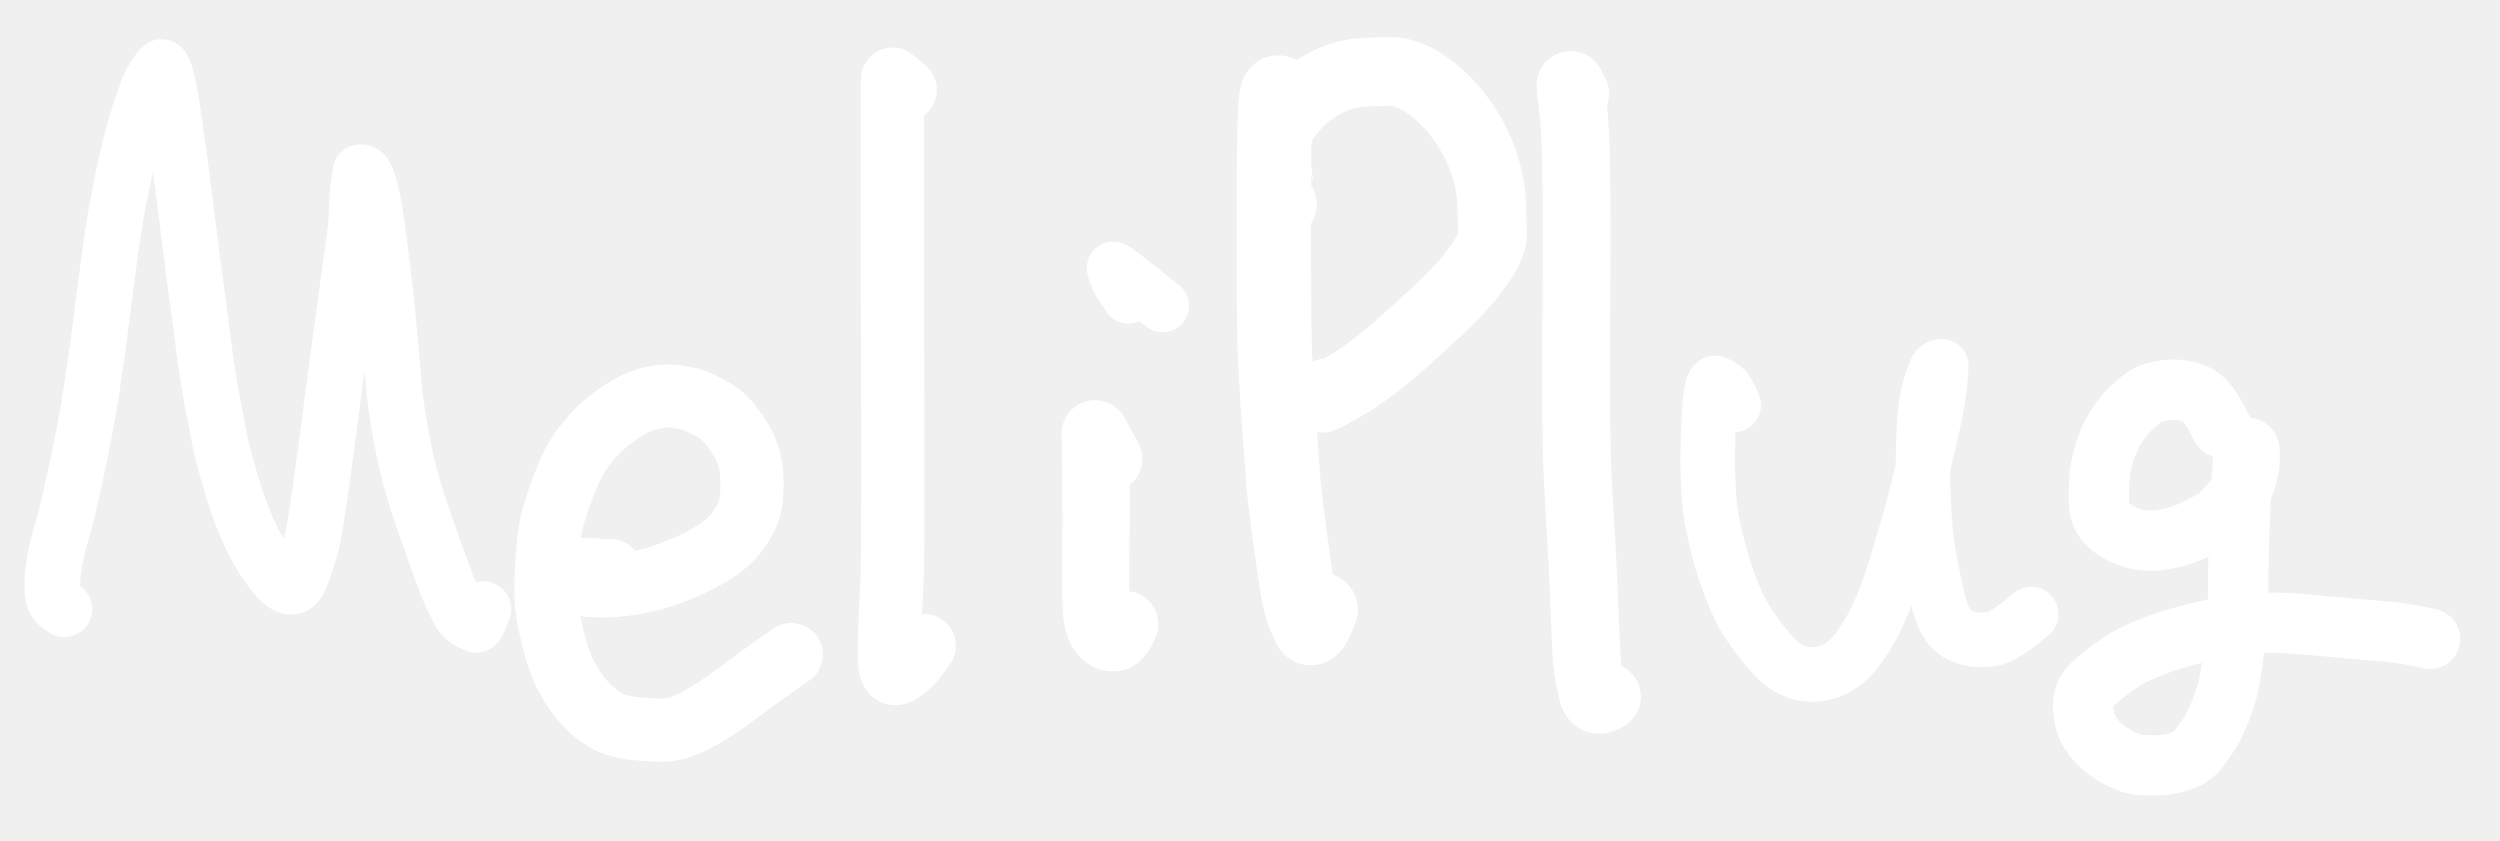
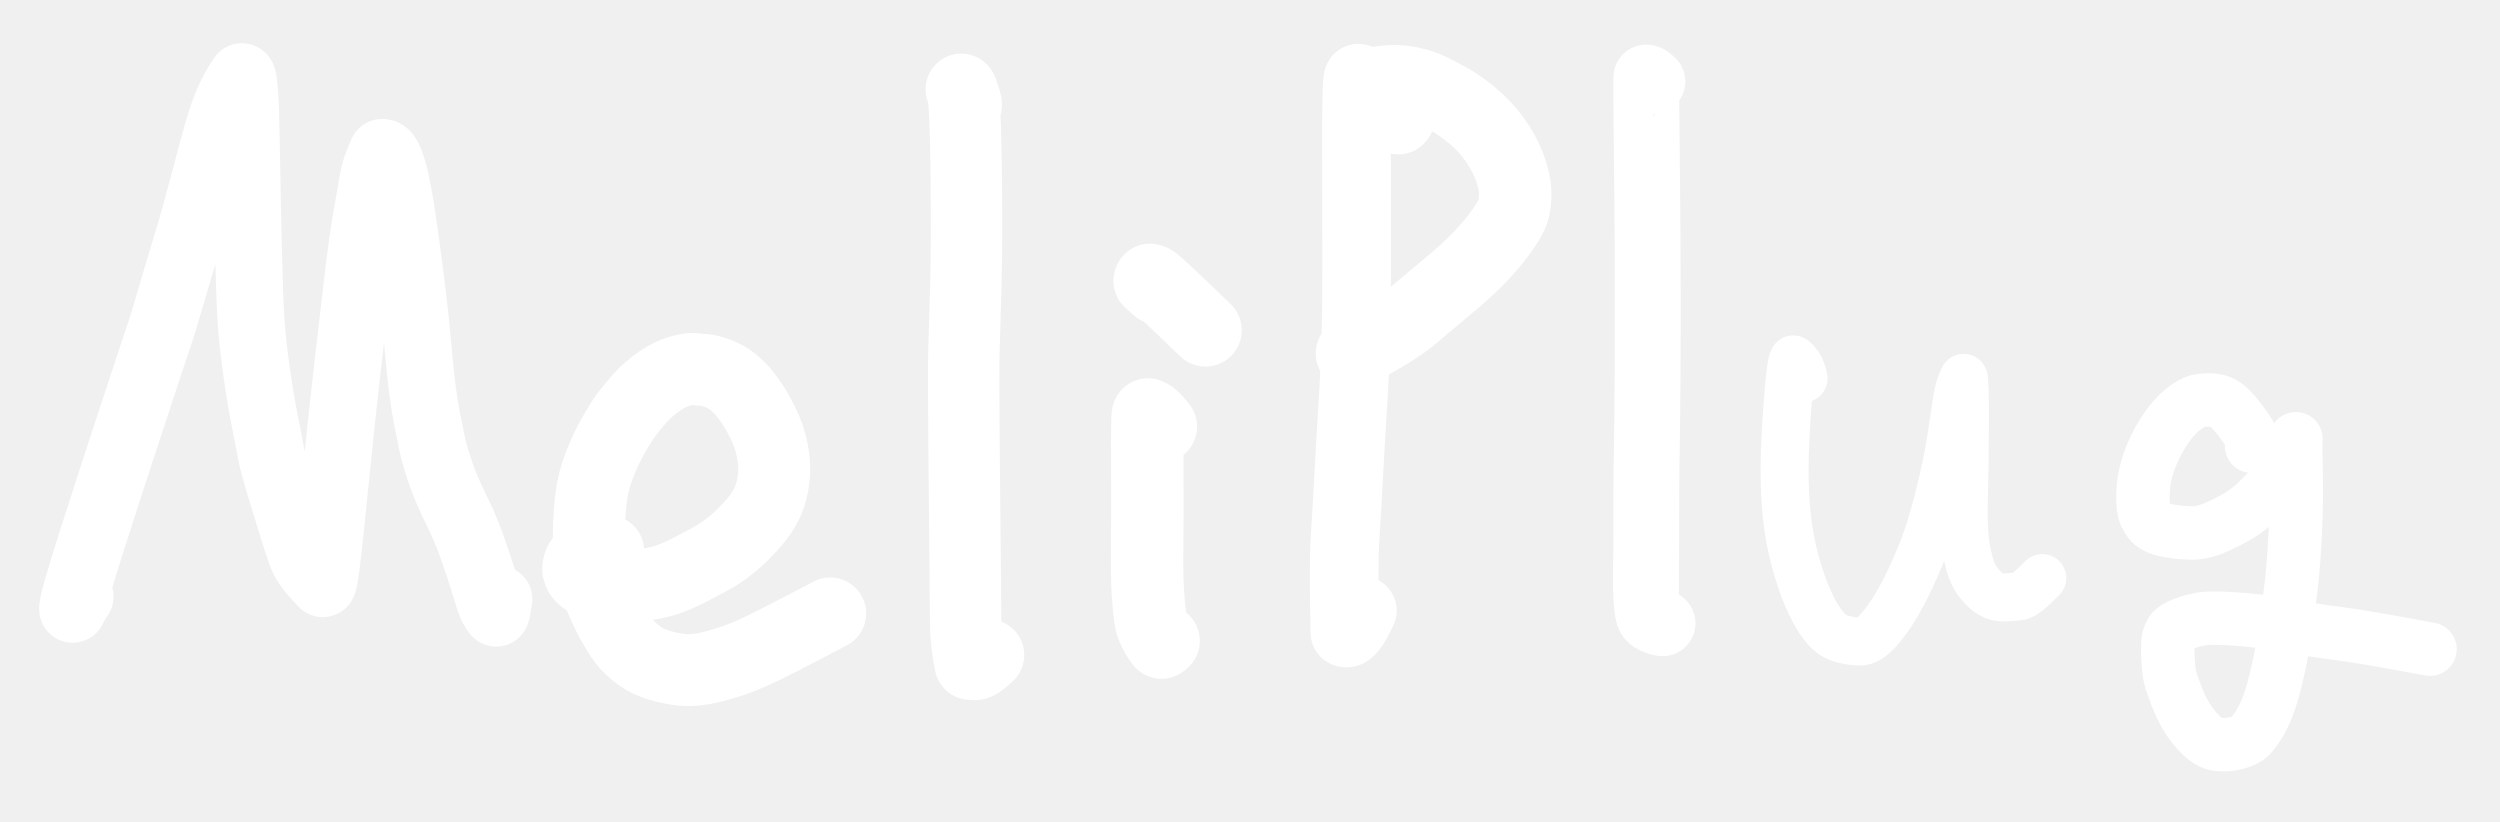
- <svg xmlns="http://www.w3.org/2000/svg" width="691.958pt" height="232.652pt" version="1.1" viewBox="1411.316 -1419.849 691.958 232.652">
+ <svg xmlns="http://www.w3.org/2000/svg" width="700.465pt" height="230.295pt" version="1.1" viewBox="1430.027 -1158.540 700.465 230.295">
  <defs />
  <g id="New_Layer_1" opacity="1.000">
-     <path id="STROKE_3c7d5bd1-a97f-44bb-bd4c-5232c9c6665f" opacity="1.000" fill="none" stroke="#ffffff" stroke-width="15.434" stroke-opacity="1.000" stroke-linecap="round" stroke-linejoin="round" d="M 1429.107 -1251.255 Q 1428.284 -1251.779 1427.170 -1252.729 Q 1426.056 -1253.679 1425.832 -1256.633 Q 1425.608 -1259.587 1426.459 -1264.458 Q 1427.312 -1269.330 1428.405 -1272.617 Q 1429.499 -1275.904 1432.294 -1288.719 Q 1435.089 -1301.534 1436.749 -1312.501 Q 1438.410 -1323.468 1439.545 -1332.686 Q 1440.681 -1341.904 1441.976 -1351.220 Q 1443.271 -1360.536 1445.227 -1369.890 Q 1447.183 -1379.244 1448.856 -1384.937 Q 1450.530 -1390.630 1452.071 -1394.650 Q 1453.612 -1398.670 1456.034 -1401.275 Q 1457.396 -1400.665 1459.302 -1387.660 Q 1461.208 -1374.656 1462.616 -1363.212 Q 1464.025 -1351.768 1465.550 -1340.277 Q 1467.075 -1328.785 1467.982 -1321.916 Q 1468.890 -1315.046 1470.123 -1308.561 Q 1471.356 -1302.075 1472.046 -1298.529 Q 1472.735 -1294.983 1474.247 -1289.615 Q 1475.759 -1284.248 1477.333 -1279.656 Q 1478.907 -1275.065 1481.102 -1270.647 Q 1483.297 -1266.229 1485.226 -1263.549 Q 1487.154 -1260.869 1488.393 -1259.492 Q 1489.632 -1258.115 1491.124 -1257.630 Q 1492.615 -1257.146 1493.455 -1258.267 Q 1494.294 -1259.388 1494.695 -1260.525 Q 1495.096 -1261.662 1495.383 -1262.348 Q 1495.671 -1263.035 1497.124 -1267.821 Q 1498.578 -1272.606 1501.855 -1297.743 Q 1505.132 -1322.879 1506.929 -1335.708 Q 1508.727 -1348.538 1509.418 -1353.955 Q 1510.109 -1359.371 1510.081 -1362.188 Q 1510.053 -1365.005 1511.046 -1372.143 Q 1513.485 -1373.001 1515.660 -1357.165 Q 1517.836 -1341.329 1518.839 -1330.131 Q 1519.841 -1318.932 1520.271 -1313.661 Q 1520.700 -1308.389 1522.041 -1300.859 Q 1523.382 -1293.330 1524.682 -1288.347 Q 1525.981 -1283.363 1528.942 -1274.795 Q 1531.903 -1266.228 1533.586 -1261.687 Q 1535.269 -1257.146 1536.137 -1255.258 Q 1537.006 -1253.370 1538.303 -1250.773 Q 1539.601 -1248.176 1543.181 -1246.933 Q 1543.644 -1247.435 1545.072 -1251.255 " />
-     <path id="STROKE_aeccdf2f-7f08-4051-be72-33038a1d21cd" opacity="1.000" fill="none" stroke="#ffffff" stroke-width="17.466" stroke-opacity="1.000" stroke-linecap="round" stroke-linejoin="round" d="M 1580.332 -1261.905 Q 1579.070 -1261.859 1576.040 -1262.106 Q 1573.011 -1262.353 1571.304 -1262.209 Q 1569.598 -1262.066 1568.838 -1261.774 Q 1568.078 -1261.483 1567.697 -1260.164 Q 1567.317 -1258.846 1570.604 -1258.305 Q 1573.891 -1257.765 1577.514 -1257.658 Q 1581.137 -1257.552 1586.593 -1258.437 Q 1592.049 -1259.322 1597.070 -1261.265 Q 1602.091 -1263.208 1605.170 -1264.812 Q 1608.249 -1266.415 1611.059 -1268.476 Q 1613.869 -1270.538 1615.613 -1273.050 Q 1617.357 -1275.562 1618.264 -1277.633 Q 1619.171 -1279.704 1619.398 -1283.505 Q 1619.625 -1287.305 1619.124 -1290.609 Q 1618.623 -1293.912 1617.065 -1296.870 Q 1615.506 -1299.828 1613.210 -1302.594 Q 1610.914 -1305.359 1607.902 -1306.925 Q 1604.890 -1308.491 1603.192 -1309.088 Q 1601.493 -1309.685 1598.318 -1310.118 Q 1595.144 -1310.551 1591.405 -1309.629 Q 1587.667 -1308.707 1583.553 -1306.063 Q 1579.438 -1303.418 1576.338 -1300.166 Q 1573.238 -1296.914 1571.249 -1293.772 Q 1569.260 -1290.629 1567.317 -1285.420 Q 1565.374 -1280.210 1564.373 -1276.646 Q 1563.372 -1273.081 1562.973 -1268.307 Q 1562.574 -1263.533 1562.415 -1258.071 Q 1562.256 -1252.608 1563.384 -1247.391 Q 1564.513 -1242.175 1565.400 -1239.346 Q 1566.287 -1236.517 1567.072 -1234.718 Q 1567.856 -1232.920 1569.522 -1230.121 Q 1571.188 -1227.322 1573.603 -1224.779 Q 1576.019 -1222.236 1579.014 -1220.513 Q 1582.009 -1218.791 1586.447 -1218.281 Q 1590.884 -1217.771 1594.683 -1217.751 Q 1598.482 -1217.732 1603.489 -1220.241 Q 1608.495 -1222.751 1615.434 -1227.966 Q 1622.372 -1233.181 1630.328 -1238.676 " />
-     <path id="STROKE_cb1bab17-f7bd-4167-ab45-018b00019f1d" opacity="1.000" fill="none" stroke="#ffffff" stroke-width="17.486" stroke-opacity="1.000" stroke-linecap="round" stroke-linejoin="round" d="M 1661.885 -1394.947 Q 1661.533 -1395.403 1658.374 -1397.957 Q 1658.212 -1398.271 1658.300 -1358.860 Q 1658.387 -1319.450 1658.411 -1298.777 Q 1658.435 -1278.104 1658.387 -1269.326 Q 1658.340 -1260.549 1658.112 -1256.797 Q 1657.885 -1253.045 1657.749 -1249.862 Q 1657.614 -1246.679 1657.530 -1243.148 Q 1657.445 -1239.616 1657.451 -1237.594 Q 1657.457 -1235.572 1658.135 -1234.057 Q 1658.812 -1232.542 1661.479 -1234.563 Q 1664.145 -1236.584 1667.131 -1241.146 " />
-     <path id="STROKE_dd25dba4-0bf2-48e4-a071-01e68826a7f0" opacity="1.000" fill="none" stroke="#ffffff" stroke-width="18.595" stroke-opacity="1.000" stroke-linecap="round" stroke-linejoin="round" d="M 1718.208 -1292.850 Q 1717.861 -1293.467 1714.428 -1299.795 Q 1714.406 -1298.930 1714.560 -1292.103 Q 1714.714 -1285.275 1714.682 -1275.264 Q 1714.650 -1265.252 1714.604 -1260.116 Q 1714.559 -1254.979 1714.709 -1252.006 Q 1714.859 -1249.032 1715.383 -1247.268 Q 1715.906 -1245.504 1716.732 -1244.618 Q 1717.558 -1243.732 1718.234 -1243.500 Q 1718.910 -1243.267 1719.927 -1243.375 Q 1720.944 -1243.484 1722.606 -1247.010 " />
-     <path id="STROKE_def46693-f48e-45a1-8381-d94c78abc327" opacity="1.000" fill="none" stroke="#ffffff" stroke-width="14.647" stroke-opacity="1.000" stroke-linecap="round" stroke-linejoin="round" d="M 1723.609 -1337.609 Q 1723.428 -1338.178 1721.944 -1340.191 Q 1720.461 -1342.205 1719.443 -1345.635 Q 1719.368 -1346.194 1733.099 -1335.217 " />
-     <path id="STROKE_a60cb4a6-3b0c-4f51-b7d8-99d9ea9f2ea3" opacity="1.000" fill="none" stroke="#ffffff" stroke-width="20.578" stroke-opacity="1.000" stroke-linecap="round" stroke-linejoin="round" d="M 1769.748 -1392.014 Q 1769.276 -1392.687 1765.080 -1394.252 Q 1764.007 -1394.098 1763.931 -1372.222 Q 1763.855 -1350.346 1763.938 -1337.081 Q 1764.021 -1323.816 1764.390 -1317.608 Q 1764.758 -1311.401 1765.030 -1307.105 Q 1765.301 -1302.809 1765.729 -1297.371 Q 1766.157 -1291.932 1766.458 -1287.431 Q 1766.759 -1282.930 1768.070 -1273.232 Q 1769.380 -1263.535 1770.393 -1257.134 Q 1771.407 -1250.733 1773.991 -1246.007 Q 1774.879 -1245.783 1776.846 -1251.101 " />
-     <path id="STROKE_4676f705-22ce-4a90-b1c4-c2e630e65269" opacity="1.000" fill="none" stroke="#ffffff" stroke-width="19.013" stroke-opacity="1.000" stroke-linecap="round" stroke-linejoin="round" d="M 1766.276 -1363.307 Q 1766.248 -1363.352 1765.459 -1368.054 Q 1764.670 -1372.756 1764.537 -1376.028 Q 1764.403 -1379.301 1764.949 -1382.204 Q 1765.495 -1385.107 1768.137 -1388.460 Q 1770.779 -1391.813 1774.042 -1394.269 Q 1777.306 -1396.725 1781.021 -1398.180 Q 1784.737 -1399.635 1789.182 -1399.856 Q 1793.628 -1400.077 1796.520 -1400.048 Q 1799.412 -1400.019 1802.903 -1398.319 Q 1806.393 -1396.619 1810.034 -1393.293 Q 1813.675 -1389.967 1816.435 -1385.839 Q 1819.196 -1381.712 1820.764 -1378.085 Q 1822.332 -1374.459 1823.240 -1370.515 Q 1824.149 -1366.571 1824.226 -1362.501 Q 1824.303 -1358.432 1824.435 -1355.380 Q 1824.567 -1352.328 1821.558 -1347.828 Q 1818.549 -1343.329 1815.707 -1340.317 Q 1812.865 -1337.306 1811.113 -1335.602 Q 1809.361 -1333.897 1803.290 -1328.333 Q 1797.219 -1322.769 1791.271 -1318.180 Q 1785.322 -1313.591 1777.232 -1309.596 L 1777.193 -1309.673 Q 1777.927 -1310.445 1778.621 -1311.139 " />
-     <path id="STROKE_b9db2e1d-1171-4f9c-91f2-35532ac152f7" opacity="1.000" fill="none" stroke="#ffffff" stroke-width="18.782" stroke-opacity="1.000" stroke-linecap="round" stroke-linejoin="round" d="M 1847.289 -1393.944 Q 1847.135 -1394.329 1846.055 -1396.336 Q 1845.888 -1396.428 1846.814 -1389.020 Q 1847.740 -1381.612 1847.678 -1355.282 Q 1847.615 -1328.952 1847.590 -1315.296 Q 1847.565 -1301.640 1847.710 -1295.751 Q 1847.855 -1289.862 1848.265 -1282.762 Q 1848.676 -1275.662 1849.045 -1269.344 Q 1849.414 -1263.025 1849.726 -1254.973 Q 1850.038 -1246.920 1850.282 -1241.295 Q 1850.527 -1235.669 1851.127 -1232.861 Q 1851.728 -1230.052 1852.058 -1228.391 Q 1852.389 -1226.730 1853.415 -1226.277 Q 1854.441 -1225.823 1856.085 -1227.023 " />
-     <path id="STROKE_e6d765c8-f408-407f-a2d1-b2aa47995de8" opacity="1.000" fill="none" stroke="#ffffff" stroke-width="15.089" stroke-opacity="1.000" stroke-linecap="round" stroke-linejoin="round" d="M 1891.190 -1307.744 Q 1890.793 -1308.544 1889.798 -1310.700 Q 1888.802 -1312.856 1885.982 -1313.879 Q 1884.713 -1313.359 1884.261 -1303.455 Q 1883.809 -1293.552 1884.090 -1286.461 Q 1884.372 -1279.371 1885.362 -1274.708 Q 1886.352 -1270.045 1887.322 -1266.416 Q 1888.292 -1262.787 1890.116 -1257.848 Q 1891.941 -1252.909 1893.916 -1249.457 Q 1895.890 -1246.005 1898.561 -1242.576 Q 1901.233 -1239.146 1903.364 -1237.175 Q 1905.495 -1235.203 1907.765 -1234.225 Q 1910.036 -1233.246 1912.542 -1233.158 Q 1915.049 -1233.070 1917.840 -1234.068 Q 1920.631 -1235.066 1923.366 -1237.735 Q 1926.101 -1240.404 1929.369 -1246.216 Q 1932.637 -1252.028 1935.991 -1262.882 Q 1939.345 -1273.736 1940.927 -1279.784 Q 1942.509 -1285.833 1943.479 -1290.072 Q 1944.449 -1294.310 1945.060 -1296.761 Q 1945.671 -1299.212 1946.937 -1305.117 Q 1948.202 -1311.023 1948.633 -1318.509 Q 1947.458 -1318.473 1946.865 -1316.779 Q 1946.272 -1315.086 1945.750 -1313.610 Q 1945.229 -1312.135 1944.763 -1309.857 Q 1944.298 -1307.579 1944.019 -1304.447 Q 1943.740 -1301.314 1943.582 -1293.606 Q 1943.424 -1285.897 1943.937 -1277.538 Q 1944.450 -1269.178 1945.715 -1263.139 Q 1946.979 -1257.099 1947.656 -1254.087 Q 1948.332 -1251.074 1949.397 -1248.795 Q 1950.461 -1246.517 1952.235 -1245.045 Q 1954.009 -1243.573 1956.741 -1243.032 Q 1959.473 -1242.492 1962.749 -1242.990 Q 1966.024 -1243.487 1973.515 -1249.866 " />
-     <path id="STROKE_b11ce0ce-c661-4ffb-baaf-7ca026d6f072" opacity="1.000" fill="none" stroke="#ffffff" stroke-width="16.680" stroke-opacity="1.000" stroke-linecap="round" stroke-linejoin="round" d="M 2026.212 -1301.493 Q 2025.697 -1302.363 2024.527 -1304.664 Q 2023.357 -1306.966 2021.471 -1308.955 Q 2019.585 -1310.945 2016.445 -1311.612 Q 2013.304 -1312.278 2010.762 -1311.862 Q 2008.220 -1311.445 2006.609 -1310.885 Q 2004.998 -1310.324 2002.259 -1307.878 Q 1999.521 -1305.431 1997.487 -1302.419 Q 1995.454 -1299.406 1994.294 -1296.046 Q 1993.135 -1292.687 1992.820 -1290.744 Q 1992.505 -1288.801 1992.321 -1285.667 Q 1992.136 -1282.533 1992.349 -1279.853 Q 1992.563 -1277.172 1994.313 -1275.225 Q 1996.063 -1273.278 1998.814 -1271.933 Q 2001.564 -1270.587 2004.945 -1270.280 Q 2008.325 -1269.973 2012.179 -1270.906 Q 2016.034 -1271.839 2019.234 -1273.458 Q 2022.433 -1275.077 2024.103 -1276.046 Q 2025.774 -1277.015 2027.697 -1279.336 Q 2029.620 -1281.656 2030.996 -1283.209 Q 2032.371 -1284.763 2033.144 -1287.706 Q 2033.917 -1290.648 2033.945 -1292.025 Q 2033.973 -1293.401 2034.000 -1294.459 Q 2034.026 -1295.518 2033.763 -1295.766 Q 2033.500 -1296.015 2032.847 -1295.937 Q 2032.168 -1296.545 2031.480 -1281.351 Q 2030.792 -1266.158 2030.809 -1257.837 Q 2030.826 -1249.516 2030.033 -1242.971 Q 2029.241 -1236.426 2028.694 -1232.867 Q 2028.147 -1229.308 2026.555 -1224.818 Q 2024.962 -1220.328 2023.176 -1217.406 Q 2021.390 -1214.485 2019.595 -1212.291 Q 2017.801 -1210.097 2014.533 -1209.045 Q 2011.265 -1207.992 2007.951 -1207.995 Q 2004.637 -1207.999 2003.066 -1208.161 Q 2001.495 -1208.324 1998.880 -1209.549 Q 1996.265 -1210.774 1994.180 -1212.369 Q 1992.095 -1213.963 1990.402 -1216.249 Q 1988.709 -1218.535 1988.292 -1220.764 Q 1987.876 -1222.993 1987.842 -1224.410 Q 1987.809 -1225.826 1988.392 -1227.611 Q 1988.975 -1229.395 1992.929 -1232.598 Q 1996.884 -1235.802 1999.930 -1237.531 Q 2002.976 -1239.259 2006.006 -1240.461 Q 2009.036 -1241.663 2011.502 -1242.478 Q 2013.968 -1243.293 2019.407 -1244.675 Q 2024.846 -1246.057 2031.822 -1247.032 Q 2038.798 -1248.006 2050.328 -1246.935 Q 2061.858 -1245.865 2069.736 -1245.238 Q 2077.614 -1244.612 2083.924 -1242.998 " />
+     <path id="STROKE_97763214-5481-4313-a8e4-e59b80abc4d1" opacity="1.000" fill="none" stroke="#ffffff" stroke-width="18.738" stroke-opacity="1.000" stroke-linecap="round" stroke-linejoin="round" d="M 1452.467 -991.375 Q 1451.873 -990.778 1450.383 -987.825 Q 1449.931 -988.766 1455.512 -1006.255 Q 1461.093 -1023.745 1465.457 -1036.953 Q 1469.820 -1050.161 1471.786 -1056.167 Q 1473.752 -1062.174 1474.689 -1064.839 Q 1475.627 -1067.504 1478.082 -1075.975 Q 1480.538 -1084.446 1482.397 -1090.444 Q 1484.257 -1096.442 1486.730 -1105.841 Q 1489.202 -1115.240 1490.771 -1120.863 Q 1492.339 -1126.486 1494.010 -1130.279 Q 1495.682 -1134.071 1497.795 -1137.073 Q 1498.735 -1136.916 1499.026 -1119.485 Q 1499.316 -1102.055 1499.624 -1089.156 Q 1499.932 -1076.257 1500.306 -1069.617 Q 1500.681 -1062.978 1501.890 -1054.548 Q 1503.100 -1046.117 1504.209 -1040.667 Q 1505.319 -1035.217 1505.847 -1032.168 Q 1506.375 -1029.120 1508.663 -1021.603 Q 1510.950 -1014.086 1512.263 -1009.836 Q 1513.576 -1005.587 1514.662 -1002.699 Q 1515.748 -999.811 1520.479 -995.002 Q 1521.104 -995.445 1522.709 -1011.237 Q 1524.314 -1027.028 1525.224 -1035.802 Q 1526.134 -1044.575 1527.162 -1053.529 Q 1528.190 -1062.483 1528.708 -1066.946 Q 1529.226 -1071.408 1530.047 -1078.456 Q 1530.868 -1085.504 1531.586 -1090.670 Q 1532.303 -1095.836 1533.171 -1100.427 Q 1534.038 -1105.019 1534.498 -1108.092 Q 1534.957 -1111.165 1537.106 -1115.852 Q 1540.120 -1116.270 1542.999 -1095.804 Q 1545.877 -1075.337 1546.844 -1064.471 Q 1547.811 -1053.604 1548.448 -1048.903 Q 1549.085 -1044.202 1549.655 -1041.315 Q 1550.226 -1038.428 1551.043 -1034.498 Q 1551.861 -1030.567 1553.541 -1025.814 Q 1555.222 -1021.061 1557.769 -1015.935 Q 1560.317 -1010.808 1561.994 -1006.129 Q 1563.670 -1001.451 1565.010 -997.260 Q 1566.349 -993.070 1567.086 -990.598 Q 1567.824 -988.126 1569.048 -986.745 Q 1569.303 -987.145 1569.820 -990.681 " />
+     <path id="STROKE_ed9bdc1b-a496-4b28-9bb2-bd1b5fa39141" opacity="1.000" fill="none" stroke="#ffffff" stroke-width="20.149" stroke-opacity="1.000" stroke-linecap="round" stroke-linejoin="round" d="M 1600.450 -1004.108 Q 1599.513 -1003.975 1597.487 -1003.695 Q 1595.461 -1003.415 1594.049 -1002.560 Q 1592.637 -1001.706 1592.299 -1000.651 Q 1591.961 -999.597 1592.034 -998.959 Q 1592.108 -998.322 1592.489 -997.646 Q 1592.869 -996.970 1594.153 -996.048 Q 1595.438 -995.125 1599.363 -994.547 Q 1603.288 -993.969 1607.757 -994.378 Q 1612.226 -994.786 1615.542 -995.688 Q 1618.858 -996.589 1623.573 -999.021 Q 1628.289 -1001.453 1630.896 -1002.997 Q 1633.503 -1004.542 1636.668 -1007.391 Q 1639.834 -1010.239 1642.083 -1013.098 Q 1644.332 -1015.957 1645.386 -1018.621 Q 1646.440 -1021.286 1646.837 -1024.697 Q 1647.234 -1028.108 1646.437 -1032.240 Q 1645.640 -1036.372 1643.704 -1040.196 Q 1641.767 -1044.020 1640.168 -1046.250 Q 1638.569 -1048.481 1637.423 -1049.650 Q 1636.277 -1050.819 1635.462 -1051.461 Q 1634.647 -1052.103 1634.189 -1052.429 Q 1633.731 -1052.756 1632.458 -1053.354 Q 1631.187 -1053.952 1629.751 -1054.400 Q 1628.316 -1054.848 1626.938 -1054.911 Q 1625.561 -1054.974 1624.555 -1055.160 Q 1623.549 -1055.346 1620.725 -1054.609 Q 1617.901 -1053.871 1614.751 -1051.696 Q 1611.601 -1049.521 1609.332 -1046.971 Q 1607.063 -1044.422 1605.687 -1042.563 Q 1604.310 -1040.705 1602.275 -1037.232 Q 1600.240 -1033.760 1598.531 -1029.639 Q 1596.822 -1025.519 1596.113 -1021.892 Q 1595.404 -1018.266 1595.138 -1012.995 Q 1594.872 -1007.724 1595.160 -1002.802 Q 1595.448 -997.881 1597.596 -992.688 Q 1599.745 -987.495 1601.167 -984.869 Q 1602.589 -982.242 1604.015 -980.059 Q 1605.441 -977.877 1607.925 -975.777 Q 1610.408 -973.676 1613.339 -972.615 Q 1616.271 -971.553 1620.278 -970.960 Q 1624.285 -970.368 1629.806 -971.761 Q 1635.327 -973.154 1640.436 -975.392 Q 1645.545 -977.629 1662.638 -986.668 " />
+     <path id="STROKE_5a18a2fb-f59c-4f46-b15d-f24df84aea8b" opacity="1.000" fill="none" stroke="#ffffff" stroke-width="20.001" stroke-opacity="1.000" stroke-linecap="round" stroke-linejoin="round" d="M 1700.752 -1129.125 Q 1700.905 -1129.798 1699.364 -1133.524 Q 1700.455 -1133.179 1700.721 -1112.251 Q 1700.987 -1091.323 1700.648 -1078.772 Q 1700.310 -1066.221 1700.122 -1060.584 Q 1699.933 -1054.947 1700.130 -1033.618 Q 1700.327 -1012.289 1700.445 -1001.384 Q 1700.564 -990.479 1700.583 -984.492 Q 1700.602 -978.504 1701.871 -972.468 Q 1701.976 -972.411 1703.110 -972.368 Q 1704.245 -972.325 1707.002 -975.015 " />
+     <path id="STROKE_6a7ec158-5bc1-4fd0-810a-2dd69e2f36e6" opacity="1.000" fill="none" stroke="#ffffff" stroke-width="20.303" stroke-opacity="1.000" stroke-linecap="round" stroke-linejoin="round" d="M 1755.274 -1039.007 Q 1754.952 -1039.381 1753.846 -1040.720 Q 1752.741 -1042.059 1751.686 -1042.403 Q 1751.414 -1042.213 1751.484 -1028.044 Q 1751.553 -1013.876 1751.448 -1005.730 Q 1751.342 -997.585 1751.623 -992.916 Q 1751.903 -988.247 1752.353 -985.163 Q 1752.802 -982.079 1755.467 -978.506 Q 1755.853 -978.737 1756.046 -978.969 " />
+     <path id="STROKE_e5717f96-e1b8-49b9-9bd1-43f30c62c7c7" opacity="1.000" fill="none" stroke="#ffffff" stroke-width="20.352" stroke-opacity="1.000" stroke-linecap="round" stroke-linejoin="round" d="M 1754.425 -1077.824 Q 1754.587 -1077.669 1753.932 -1078.260 Q 1753.278 -1078.850 1752.802 -1079.294 Q 1752.326 -1079.737 1752.171 -1079.889 Q 1752.016 -1080.040 1752.024 -1080.029 Q 1752.031 -1080.017 1752.191 -1080.051 Q 1752.350 -1080.085 1752.317 -1080.054 Q 1752.283 -1080.023 1752.302 -1080.048 Q 1752.321 -1080.072 1752.242 -1080.082 Q 1752.162 -1080.092 1752.923 -1079.865 Q 1753.684 -1079.637 1767.773 -1066.017 " />
+     <path id="STROKE_23aeddfc-b55f-482d-b665-5ad81c520487" opacity="1.000" fill="none" stroke="#ffffff" stroke-width="19.239" stroke-opacity="1.000" stroke-linecap="round" stroke-linejoin="round" d="M 1814.452 -1131.304 Q 1813.699 -1133.117 1810.594 -1136.628 Q 1810.025 -1136.482 1810.096 -1115.926 Q 1810.168 -1095.370 1810.151 -1084.644 Q 1810.135 -1073.919 1810.040 -1068.916 Q 1809.945 -1063.913 1809.855 -1061.152 Q 1809.766 -1058.392 1809.546 -1053.669 Q 1809.326 -1048.947 1808.886 -1042.109 Q 1808.446 -1035.272 1807.893 -1024.852 Q 1807.340 -1014.431 1806.882 -1007.523 Q 1806.424 -1000.614 1806.852 -981.284 Q 1808.424 -980.276 1811.752 -987.457 " />
+     <path id="STROKE_6a4e83d1-9924-4ea1-9913-187be039a028" opacity="1.000" fill="none" stroke="#ffffff" stroke-width="20.308" stroke-opacity="1.000" stroke-linecap="round" stroke-linejoin="round" d="M 1821.782 -1125.439 Q 1821.235 -1125.856 1818.403 -1127.992 Q 1815.571 -1130.127 1813.758 -1134.622 Q 1814.211 -1135.179 1817.845 -1135.609 Q 1821.479 -1136.040 1824.913 -1135.360 Q 1828.347 -1134.681 1830.769 -1133.478 Q 1833.190 -1132.275 1836.012 -1130.747 Q 1838.835 -1129.220 1842.488 -1126.209 Q 1846.141 -1123.198 1848.768 -1119.502 Q 1851.395 -1115.805 1852.733 -1112.394 Q 1854.071 -1108.983 1854.436 -1106.116 Q 1854.800 -1103.249 1854.192 -1100.278 Q 1853.583 -1097.306 1848.990 -1091.474 Q 1844.396 -1085.643 1837.208 -1079.619 Q 1830.021 -1073.595 1825.450 -1069.739 Q 1820.879 -1065.883 1808.820 -1059.535 Q 1809.244 -1059.612 1811.675 -1060.847 " />
+     <path id="STROKE_66734e84-10cc-4b7f-a084-277388107fc4" opacity="1.000" fill="none" stroke="#ffffff" stroke-width="18.444" stroke-opacity="1.000" stroke-linecap="round" stroke-linejoin="round" d="M 1892.996 -1135.702 Q 1892.969 -1135.734 1892.561 -1136.084 Q 1892.151 -1136.434 1892.130 -1136.453 Q 1892.109 -1136.473 1891.942 -1136.589 Q 1891.775 -1136.706 1891.299 -1136.821 Q 1891.254 -1136.811 1891.309 -1129.098 Q 1891.364 -1121.384 1891.521 -1107.094 Q 1891.677 -1092.803 1891.699 -1078.499 Q 1891.720 -1064.194 1891.661 -1053.767 Q 1891.602 -1043.339 1891.520 -1037.856 Q 1891.438 -1032.373 1891.357 -1027.212 Q 1891.277 -1022.051 1891.281 -1012.787 Q 1891.286 -1003.522 1891.209 -998.651 Q 1891.132 -993.780 1891.289 -991.063 Q 1891.447 -988.346 1891.854 -986.448 Q 1892.262 -984.549 1895.851 -983.908 " />
+     <path id="STROKE_42257060-b521-478d-b0c0-36df6b615ea9" opacity="1.000" fill="none" stroke="#ffffff" stroke-width="13.443" stroke-opacity="1.000" stroke-linecap="round" stroke-linejoin="round" d="M 1935.354 -1052.512 Q 1935.360 -1052.800 1934.771 -1054.607 Q 1934.181 -1056.414 1932.500 -1057.837 Q 1931.806 -1057.164 1930.944 -1046.116 Q 1930.083 -1035.069 1930.047 -1027.474 Q 1930.010 -1019.878 1930.710 -1013.585 Q 1931.410 -1007.291 1932.968 -1001.496 Q 1934.527 -995.700 1936.257 -991.674 Q 1937.986 -987.648 1939.497 -985.282 Q 1941.007 -982.917 1942.526 -981.504 Q 1944.045 -980.091 1946.394 -979.463 Q 1948.742 -978.835 1951.113 -978.778 Q 1953.483 -978.722 1956.450 -982.071 Q 1959.416 -985.421 1962.261 -990.515 Q 1965.106 -995.608 1968.051 -1002.725 Q 1970.995 -1009.841 1973.412 -1019.704 Q 1975.828 -1029.568 1976.825 -1036.349 Q 1977.822 -1043.130 1978.393 -1046.723 Q 1978.965 -1050.315 1980.220 -1052.667 Q 1980.598 -1052.011 1980.557 -1039.779 Q 1980.516 -1027.546 1980.320 -1020.939 Q 1980.125 -1014.333 1980.333 -1010.430 Q 1980.541 -1006.527 1981.160 -1003.554 Q 1981.779 -1000.580 1982.486 -998.681 Q 1983.194 -996.782 1984.691 -994.934 Q 1986.188 -993.086 1987.862 -992.056 Q 1989.536 -991.026 1991.883 -991.155 Q 1994.230 -991.285 1995.859 -991.484 Q 1997.488 -991.684 2002.248 -996.564 " />
+     <path id="STROKE_9e56be13-f3eb-4136-b44d-eb1b54756b81" opacity="1.000" fill="none" stroke="#ffffff" stroke-width="14.967" stroke-opacity="1.000" stroke-linecap="round" stroke-linejoin="round" d="M 2060.886 -1033.528 Q 2061.714 -1035.028 2059.579 -1038.144 Q 2057.444 -1041.260 2055.866 -1043.029 Q 2054.289 -1044.798 2052.952 -1045.555 Q 2051.616 -1046.312 2049.744 -1046.444 Q 2047.872 -1046.576 2045.984 -1046.206 Q 2044.095 -1045.835 2041.375 -1043.588 Q 2038.655 -1041.340 2036.089 -1037.275 Q 2033.524 -1033.210 2032.151 -1029.177 Q 2030.777 -1025.144 2030.554 -1021.821 Q 2030.330 -1018.499 2030.608 -1016.316 Q 2030.885 -1014.134 2032.262 -1012.392 Q 2033.639 -1010.650 2036.917 -1009.974 Q 2040.196 -1009.297 2043.714 -1009.206 Q 2047.232 -1009.115 2051.127 -1010.889 Q 2055.022 -1012.664 2057.502 -1014.171 Q 2059.982 -1015.679 2062.621 -1018.211 Q 2065.260 -1020.742 2066.501 -1022.348 Q 2067.742 -1023.953 2068.423 -1025.004 Q 2069.103 -1026.054 2069.639 -1026.876 Q 2070.176 -1027.699 2070.729 -1028.792 Q 2071.281 -1029.885 2071.904 -1030.844 Q 2072.527 -1031.804 2073.308 -1035.612 Q 2073.201 -1035.256 2073.362 -1026.337 Q 2073.523 -1017.417 2073.114 -1009.008 Q 2072.705 -1000.599 2072.040 -994.910 Q 2071.375 -989.221 2070.717 -984.239 Q 2070.059 -979.256 2068.766 -973.022 Q 2067.472 -966.788 2066.189 -962.834 Q 2064.906 -958.880 2063.413 -956.333 Q 2061.920 -953.785 2060.627 -952.412 Q 2059.335 -951.039 2056.660 -950.356 Q 2053.985 -949.673 2051.553 -949.942 Q 2049.121 -950.210 2046.685 -952.618 Q 2044.250 -955.026 2042.661 -957.687 Q 2041.072 -960.348 2039.934 -963.328 Q 2038.797 -966.307 2038.248 -968.090 Q 2037.699 -969.872 2037.521 -972.995 Q 2037.344 -976.117 2037.423 -978.147 Q 2037.503 -980.178 2038.353 -981.477 Q 2039.202 -982.776 2041.954 -983.799 Q 2044.706 -984.821 2047.597 -985.210 Q 2050.488 -985.598 2058.191 -984.959 Q 2065.895 -984.321 2072.689 -983.015 Q 2079.484 -981.709 2085.031 -981.061 Q 2090.578 -980.413 2110.883 -976.654 " />
  </g>
</svg>
